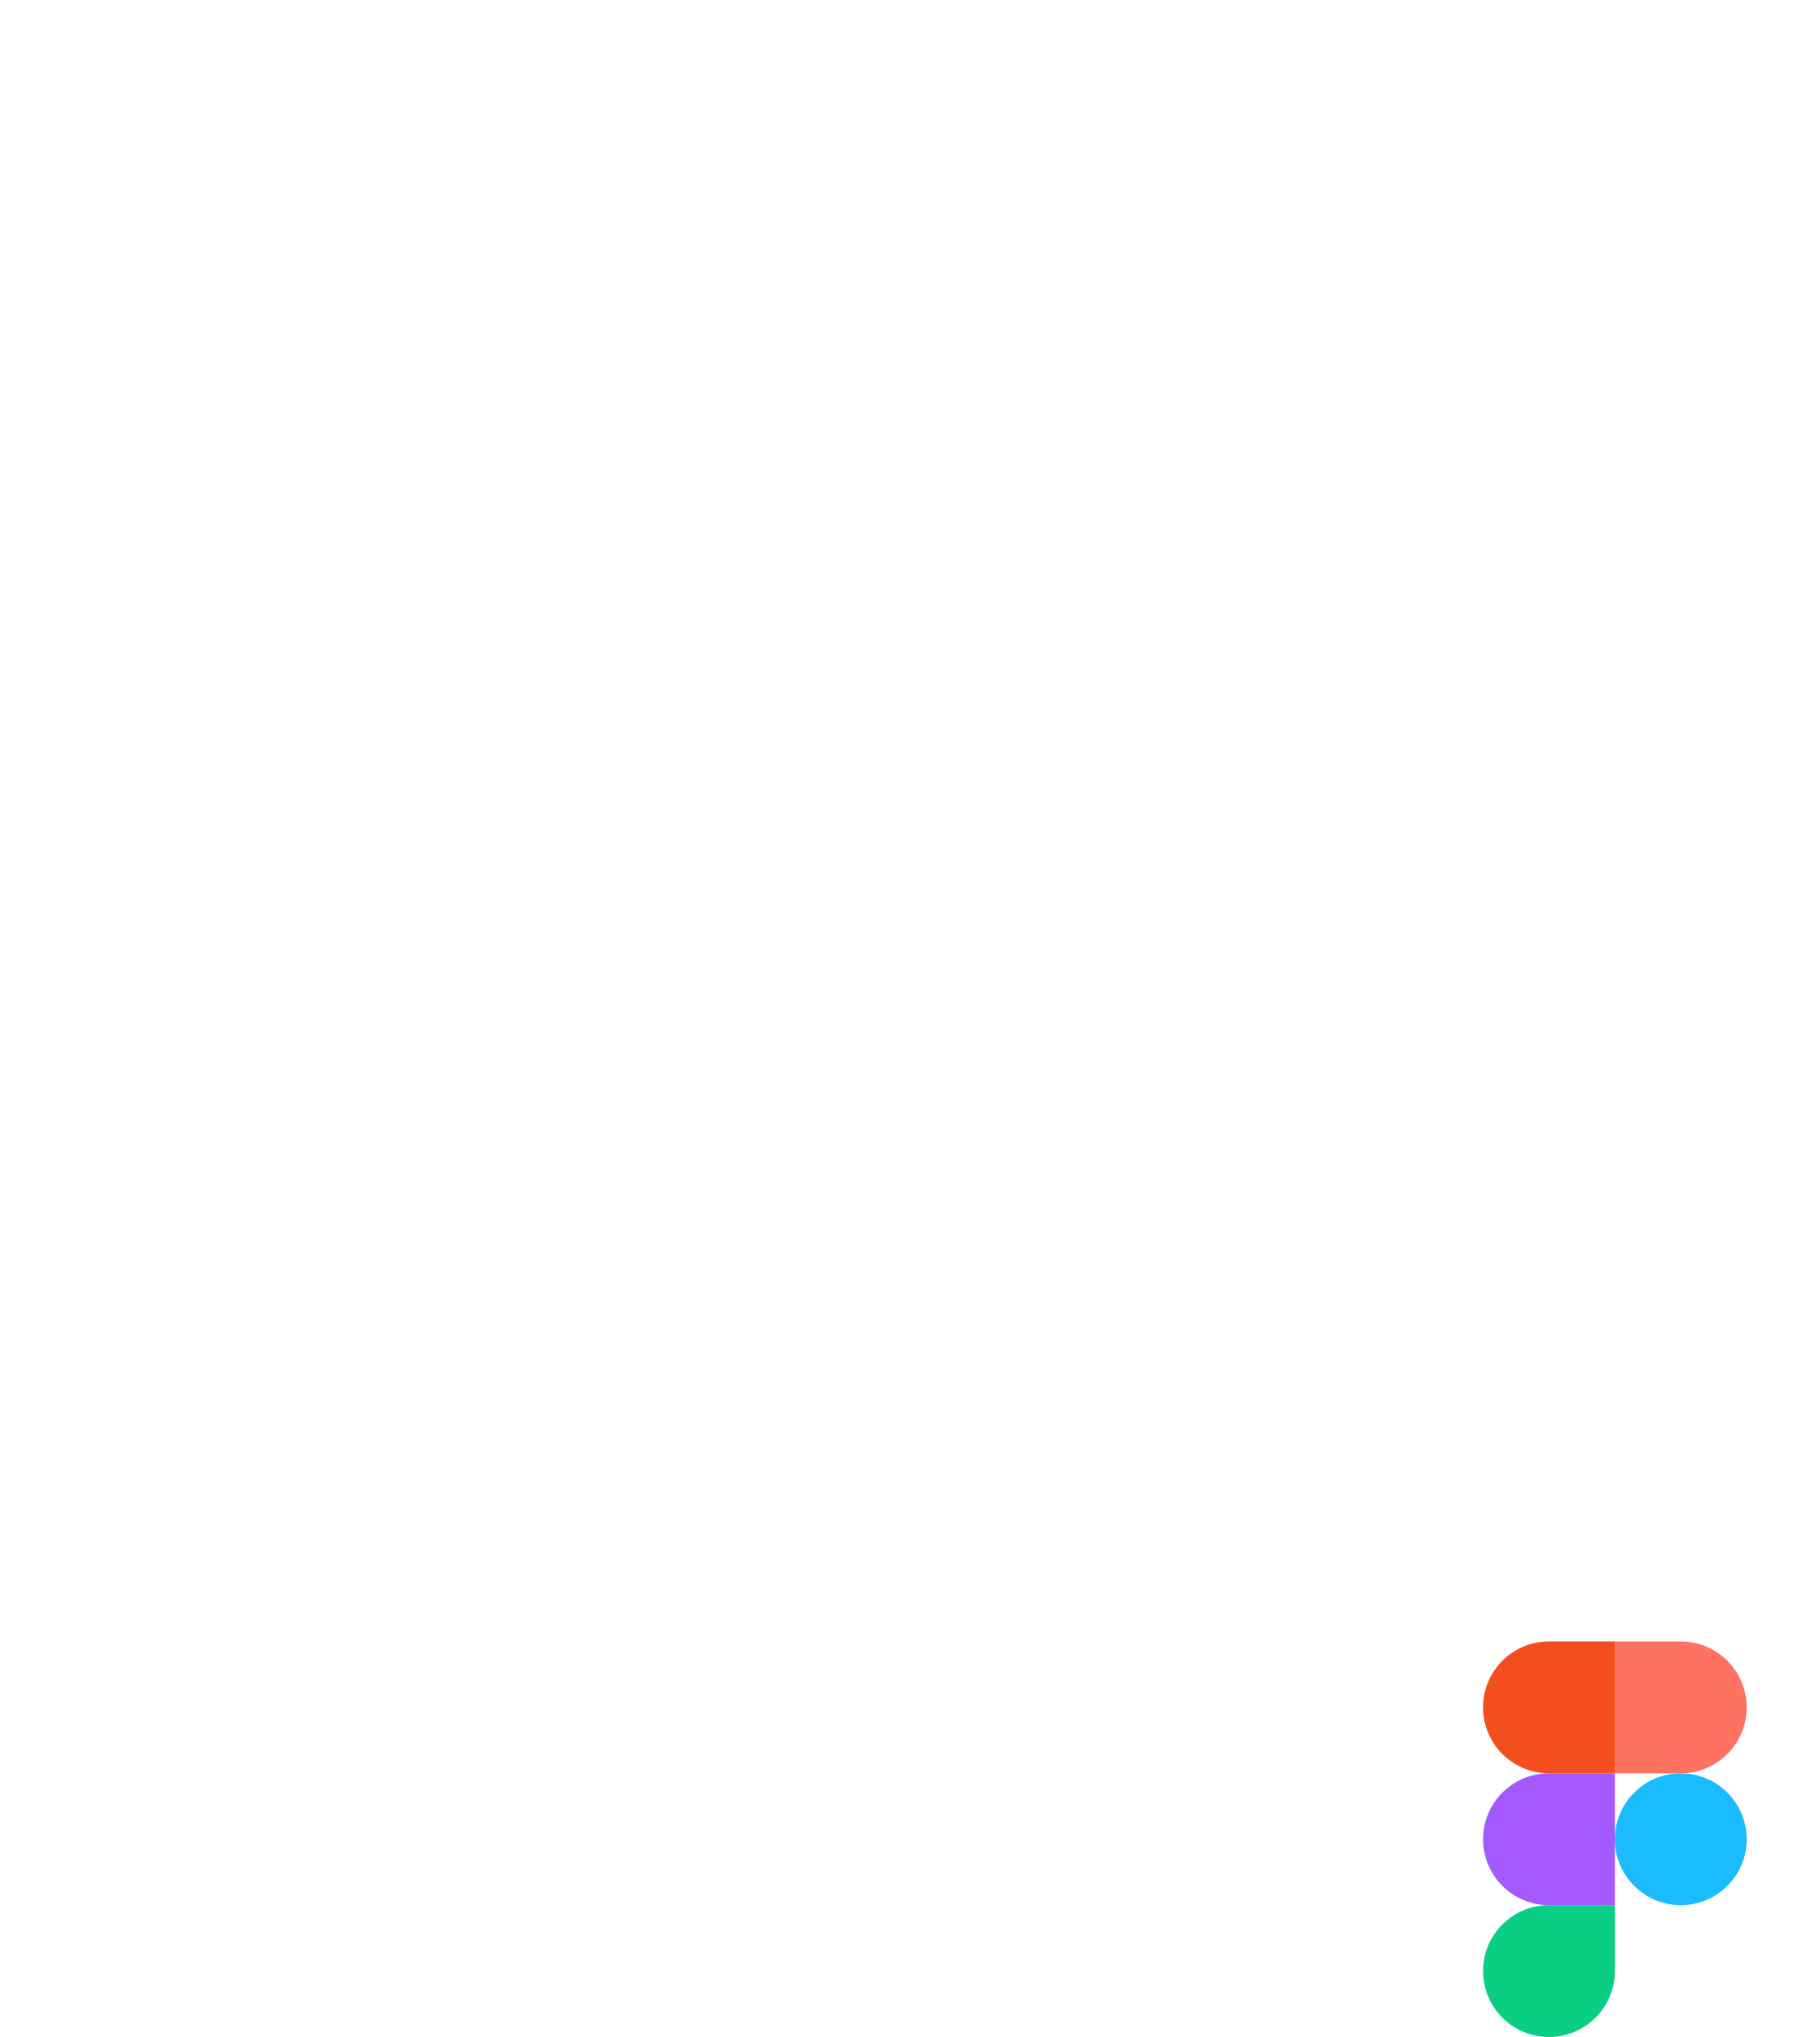
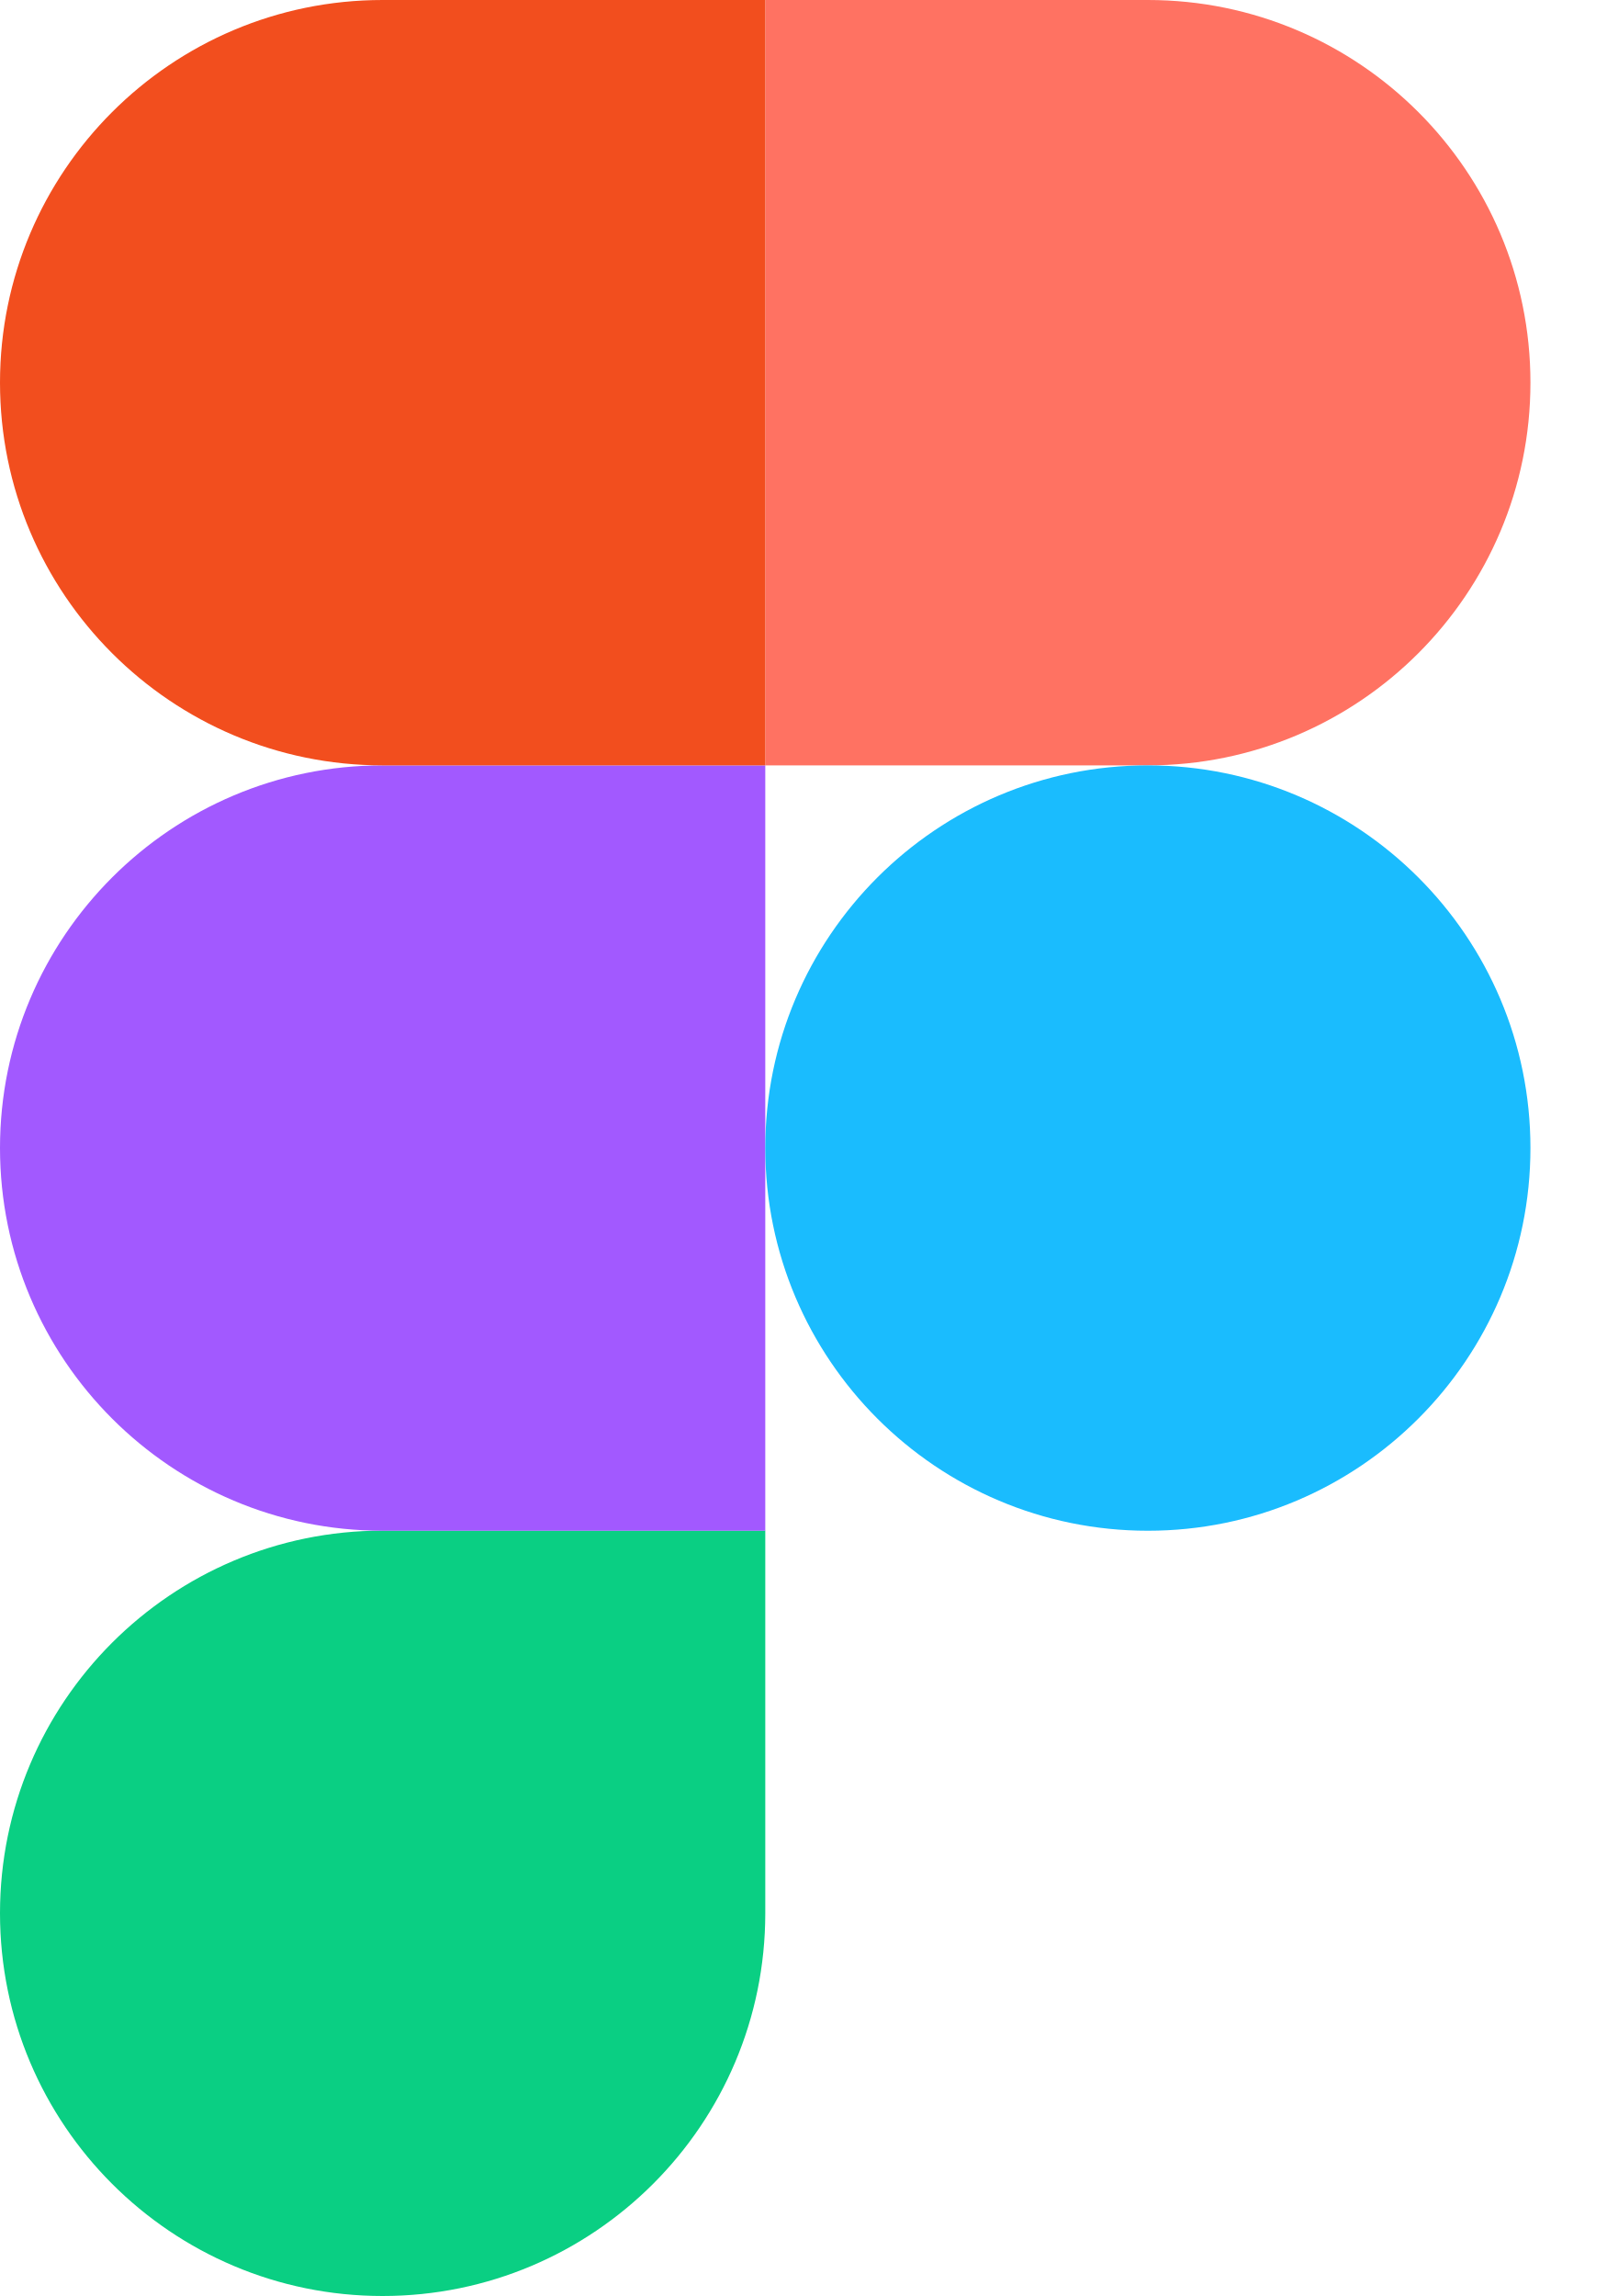
- <svg xmlns="http://www.w3.org/2000/svg" width="92" height="103" viewBox="0 0 92 103" fill="none">
-   <path d="M81.666 83H85C86.84 83 88.333 84.493 88.333 86.333C88.333 88.173 86.84 89.667 85 89.667H81.666V83Z" fill="#FF7262" />
-   <path d="M78.333 103C80.173 103 81.667 101.506 81.667 99.666V96.333H78.333C76.493 96.333 75 97.826 75 99.666C75 101.506 76.493 103 78.333 103Z" fill="#0ACF83" />
-   <path d="M75 93C75 91.16 76.493 89.667 78.333 89.667H81.667V96.334H78.333C76.493 96.334 75 94.84 75 93Z" fill="#A259FF" />
-   <path d="M75 86.333C75 84.493 76.493 83 78.333 83H81.667V89.667H78.333C76.493 89.667 75 88.173 75 86.333Z" fill="#F24E1E" />
-   <path d="M88.333 93C88.333 94.84 86.84 96.334 85 96.334C83.16 96.334 81.666 94.84 81.666 93C81.666 91.16 83.16 89.667 85 89.667C86.84 89.667 88.333 91.16 88.333 93Z" fill="#1ABCFE" />
+ <svg xmlns="http://www.w3.org/2000/svg" width="14" height="20" viewBox="0 0 14 20" fill="none">
+   <path d="M6.667 0H10C11.84 0 13.333 1.493 13.333 3.333C13.333 5.173 11.84 6.667 10 6.667H6.667V0Z" fill="#FF7262" />
+   <path d="M3.333 20C5.173 20 6.667 18.506 6.667 16.666V13.333H3.333C1.493 13.333 0 14.826 0 16.666C0 18.506 1.493 20 3.333 20Z" fill="#0ACF83" />
+   <path d="M0 10C0 8.16 1.493 6.667 3.333 6.667H6.667V13.334H3.333C1.493 13.334 0 11.84 0 10Z" fill="#A259FF" />
+   <path d="M0 3.333C0 1.493 1.493 0 3.333 0H6.667V6.667H3.333C1.493 6.667 0 5.173 0 3.333Z" fill="#F24E1E" />
+   <path d="M13.333 10C13.333 11.84 11.84 13.334 10 13.334C8.16 13.334 6.667 11.84 6.667 10C6.667 8.16 8.16 6.667 10 6.667C11.84 6.667 13.333 8.16 13.333 10Z" fill="#1ABCFE" />
</svg>
